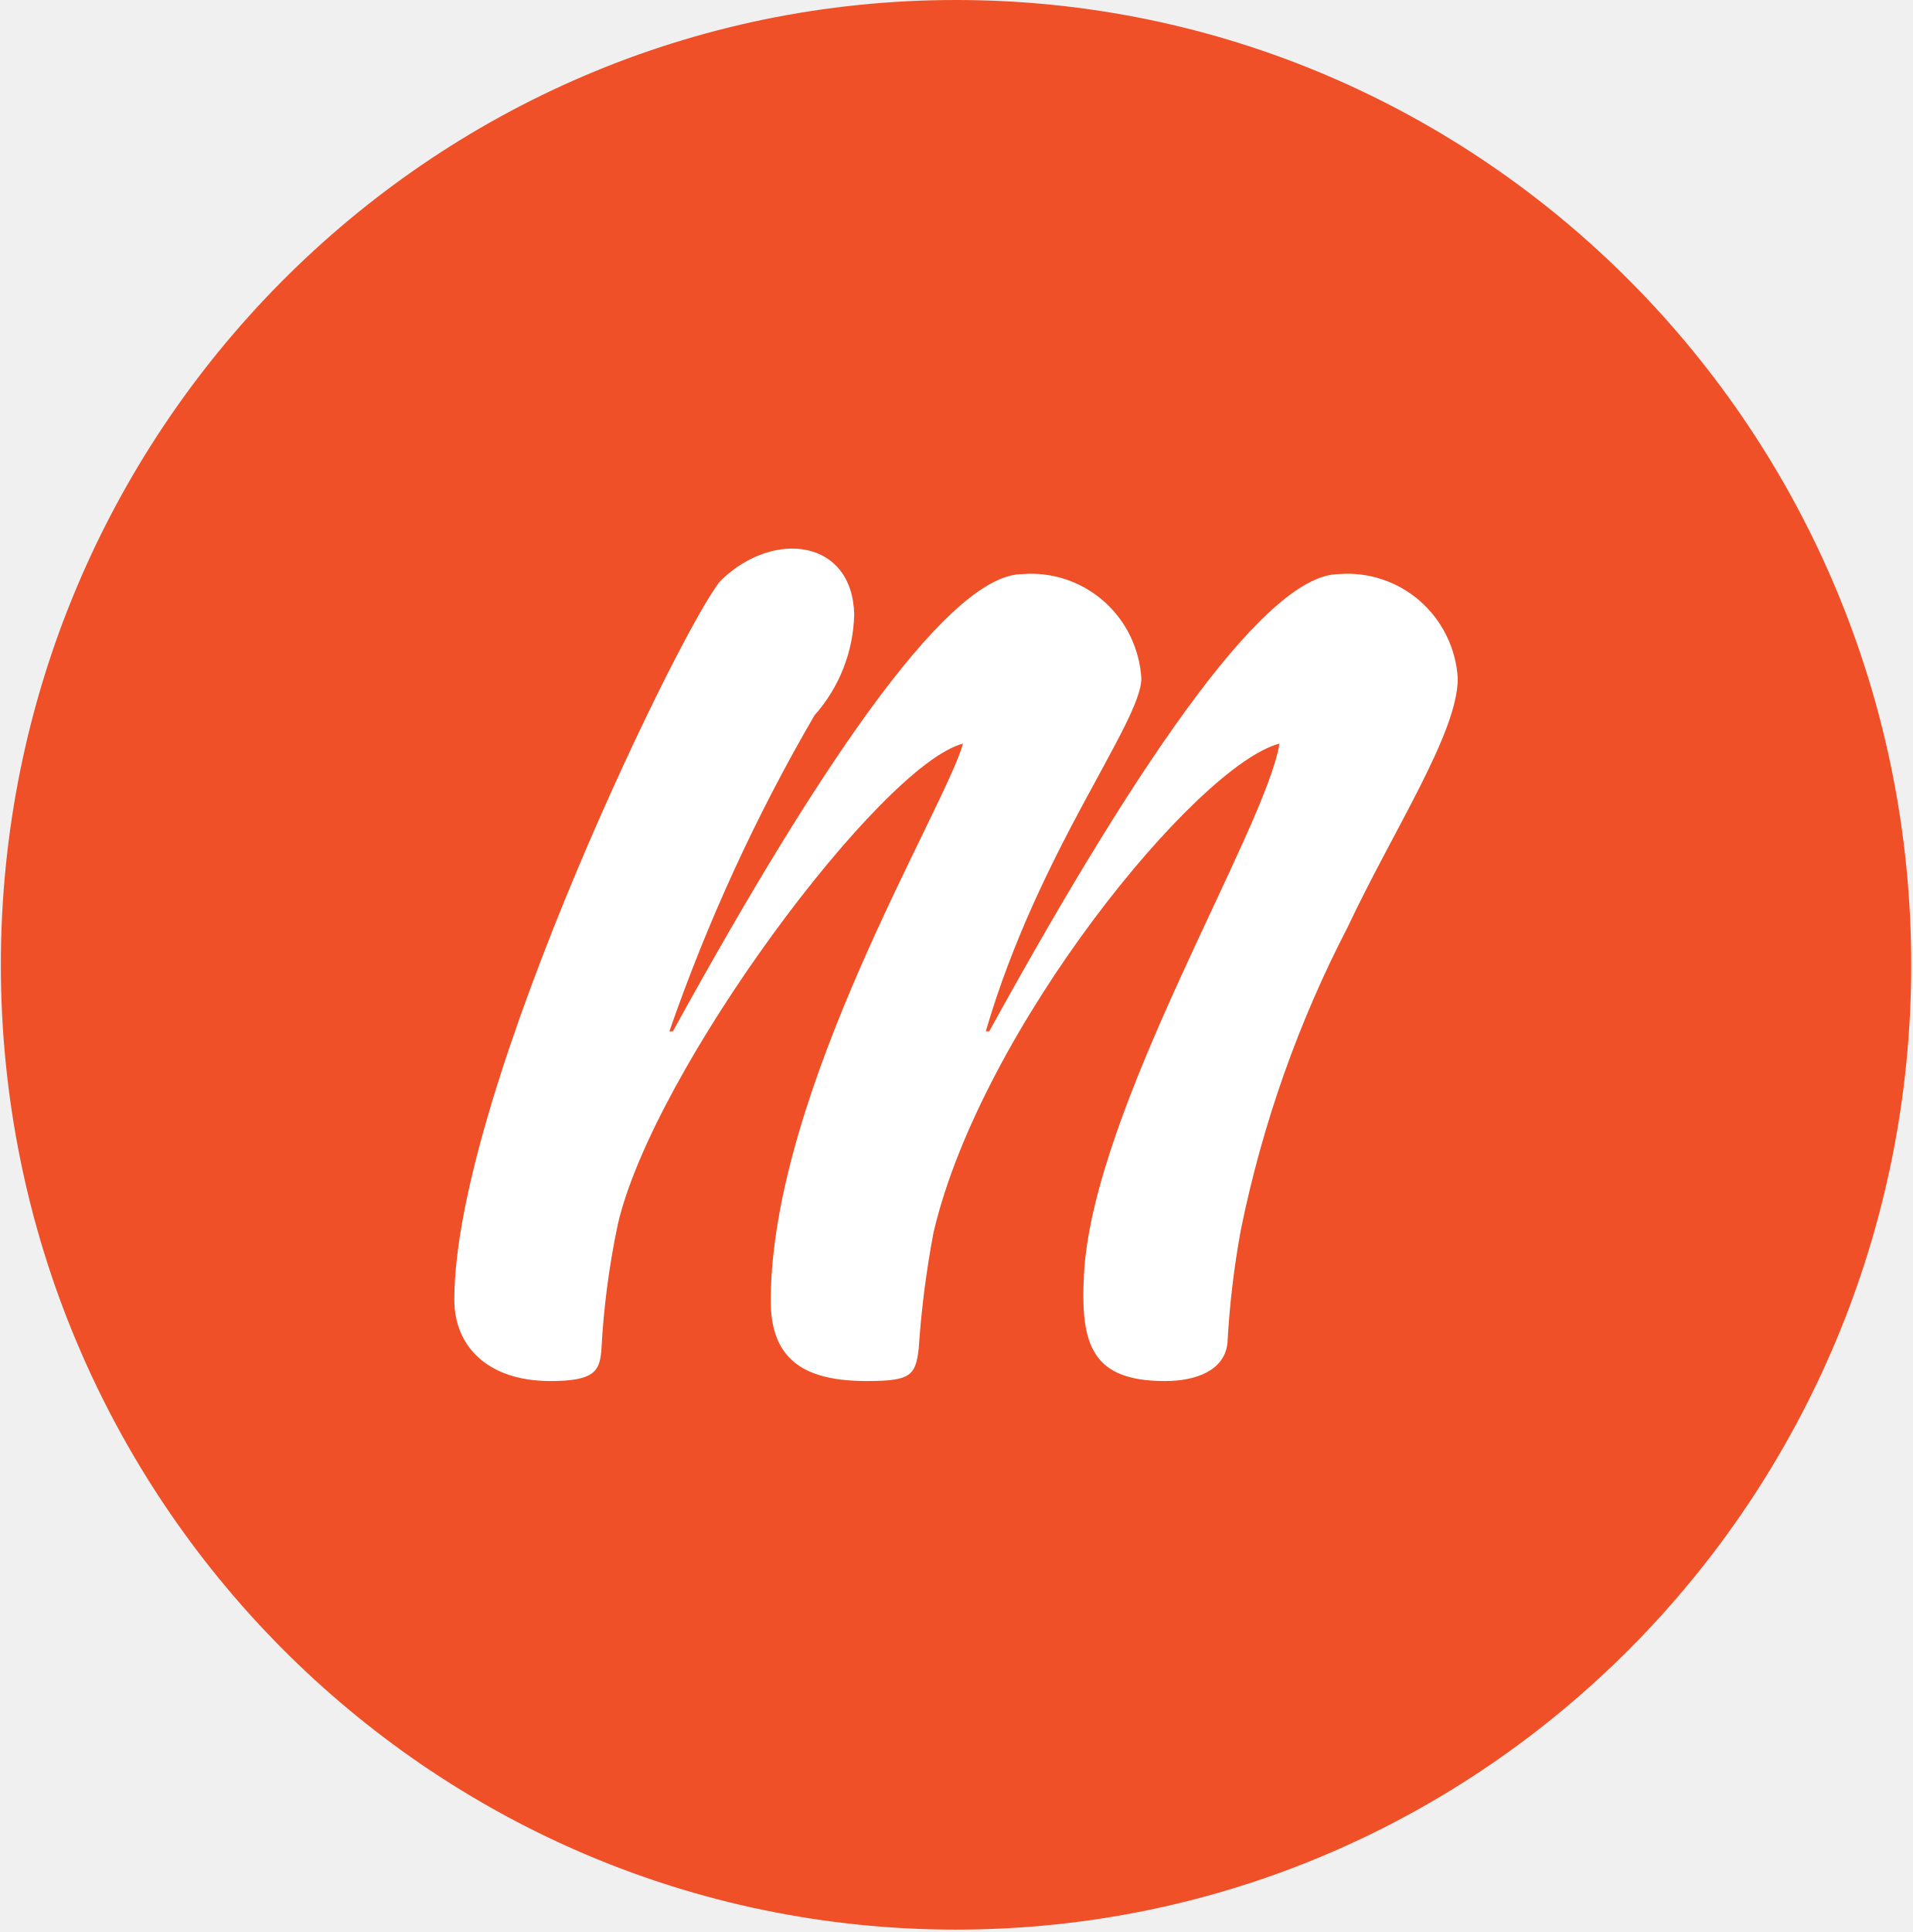
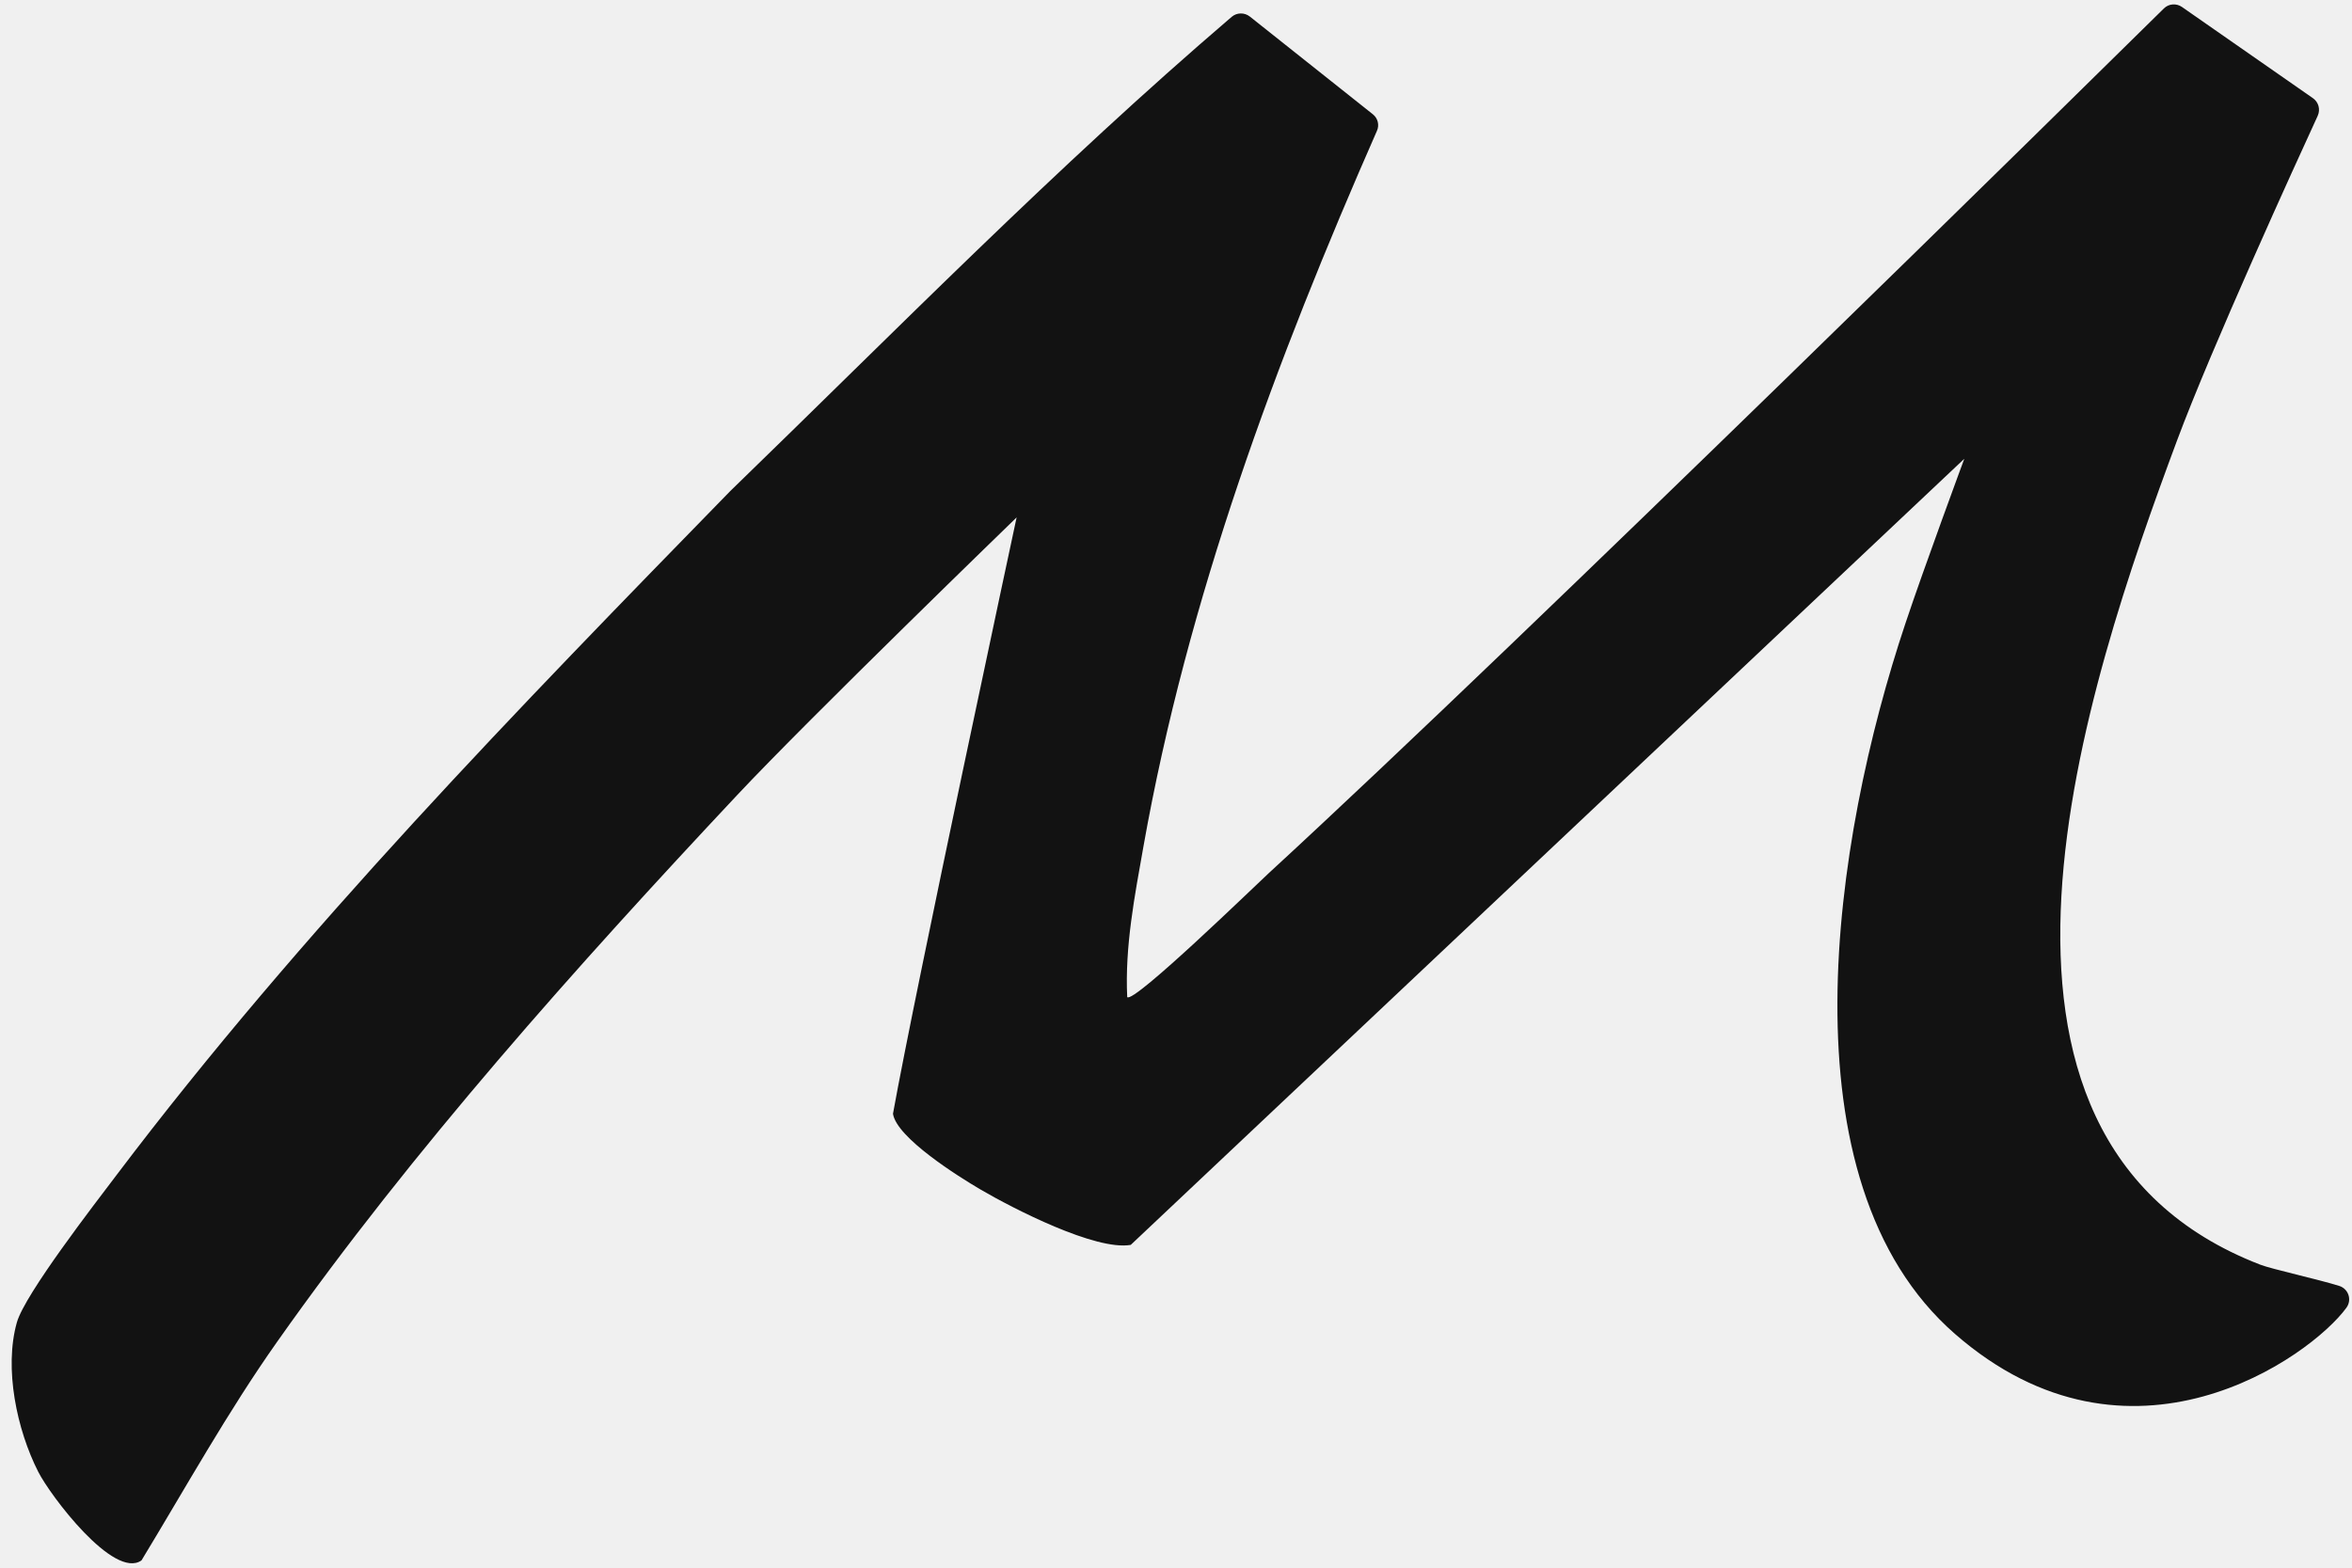
- <svg xmlns="http://www.w3.org/2000/svg" viewBox="0 0 495 500" fill="none">
-   <path d="M247.38 499.383C383.881 499.383 494.537 387.592 494.537 249.692C494.537 111.791 383.881 0 247.38 0C110.879 0 0.223 111.791 0.223 249.692C0.223 387.592 110.879 499.383 247.38 499.383Z" fill="#EF5028" />
-   <path d="M317.617 347.539C316.88 354.773 309.33 357.414 301.446 357.414C282.566 357.414 279.522 348.107 280.48 329.847C282.74 286.81 327.447 214.836 331.066 192.45C309.814 197.923 253.897 266.232 241.561 318.942C239.671 328.914 238.386 338.994 237.713 349.124C236.875 356.006 235.614 357.414 224.31 357.414C208.025 357.414 199.35 351.874 199.429 336.39C199.692 282.014 244.222 209.81 249.19 192.45C227.924 197.923 168.937 277.165 159.839 316.964C157.577 327.731 156.158 338.661 155.595 349.653C155.106 354.841 153.745 357.414 142.434 357.414C126.149 357.414 117.56 348.392 117.56 336.39C117.56 282.014 178.705 157.676 186.764 149.995C200.355 137.004 220.577 139.638 221.032 159.024C220.805 168.69 217.156 177.954 210.747 185.135C195.634 211.102 183.06 238.494 173.202 266.923H174.107C214.803 192.898 246.476 148.579 264.572 148.579C268.351 148.274 272.152 148.732 275.753 149.928C279.355 151.123 282.684 153.031 285.548 155.541C288.412 158.05 290.752 161.111 292.431 164.545C294.111 167.978 295.097 171.715 295.332 175.537C295.332 186.951 268.64 220.315 255.077 266.923H255.969C296.686 192.898 328.345 148.579 346.446 148.579C350.225 148.274 354.026 148.733 357.628 149.929C361.229 151.124 364.559 153.032 367.422 155.542C370.286 158.051 372.626 161.112 374.306 164.545C375.986 167.978 376.973 171.715 377.208 175.537C377.208 189.7 360.607 214.674 348.7 239.972C335.931 264.623 326.638 290.958 321.091 318.211C319.307 327.901 318.146 337.697 317.617 347.539Z" fill="white" />
+ <svg xmlns="http://www.w3.org/2000/svg" width="180" height="120" viewBox="0 0 180 120" fill="none">
+   <path d="M150.316 35.129L86.537 95.291C83.854 95.758 77.531 92.51 75.044 91.054C73.338 90.055 68.613 87.089 68.341 85.253C70.046 75.758 77.803 39.605 77.803 39.605C77.803 39.605 61.899 55.009 56.402 60.875C44.116 73.977 31.579 88.001 21.215 102.7C17.435 108.055 14.23 113.835 10.83 119.44C8.712 120.939 3.834 114.465 2.921 112.65C1.292 109.446 0.293 104.742 1.292 101.222C1.911 99.049 7.267 92.129 8.951 89.903C23.03 71.283 39.738 54.151 55.881 37.595C68.526 25.341 80.856 12.761 94.261 1.29C94.652 0.953 95.239 0.942 95.652 1.268L105.059 8.742C105.45 9.046 105.581 9.578 105.374 10.024C97.65 27.59 90.872 45.83 87.504 64.819C86.831 68.621 86.081 72.456 86.266 76.323C86.722 76.877 96.216 67.643 97.107 66.829C117.053 48.48 159.865 6.298 165.601 0.649C165.971 0.279 166.557 0.236 166.981 0.529L177.008 7.514C177.442 7.818 177.594 8.373 177.377 8.861C175.748 12.403 169.284 26.536 166.59 33.771C159.702 52.293 147.807 87.067 172.967 96.801C173.857 97.148 177.431 97.93 179.018 98.43C179.724 98.647 180.017 99.495 179.572 100.103C176.845 103.851 163.016 113.802 149.61 102.102C136.205 90.402 140.3 64.243 145.819 47.731C147.22 43.526 150.316 35.151 150.316 35.151V35.129Z" fill="#121212" />
</svg>
